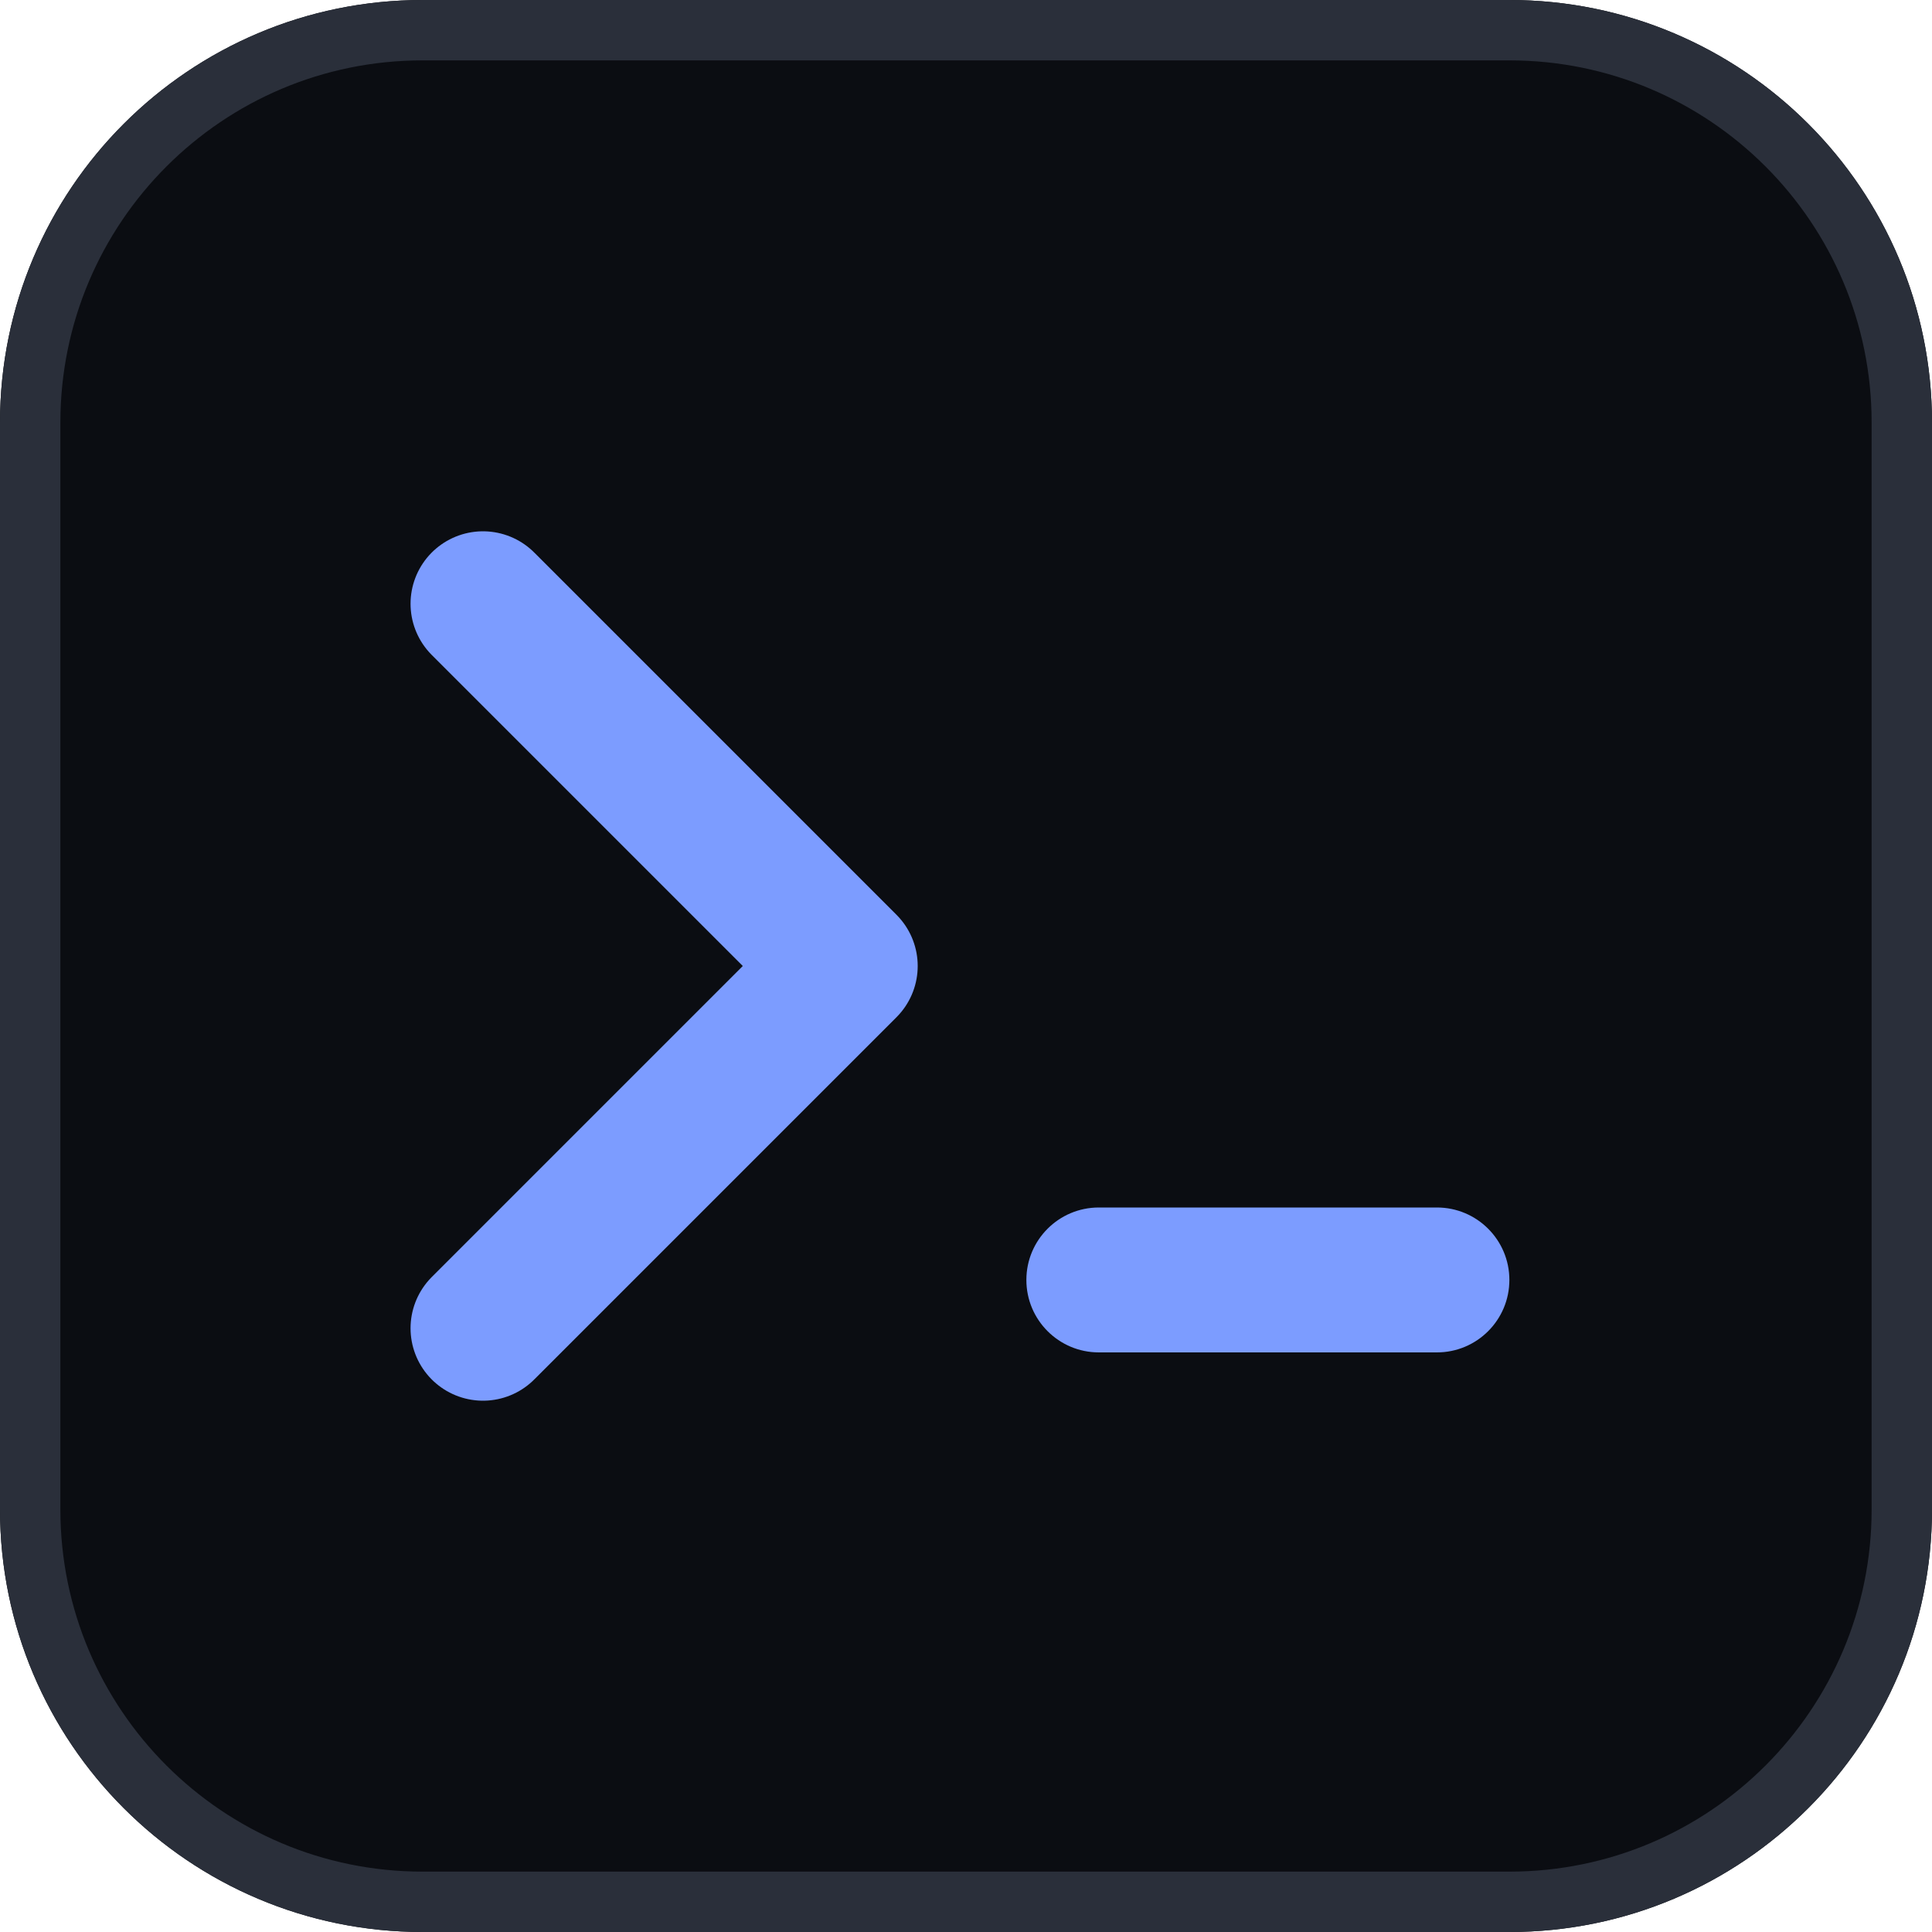
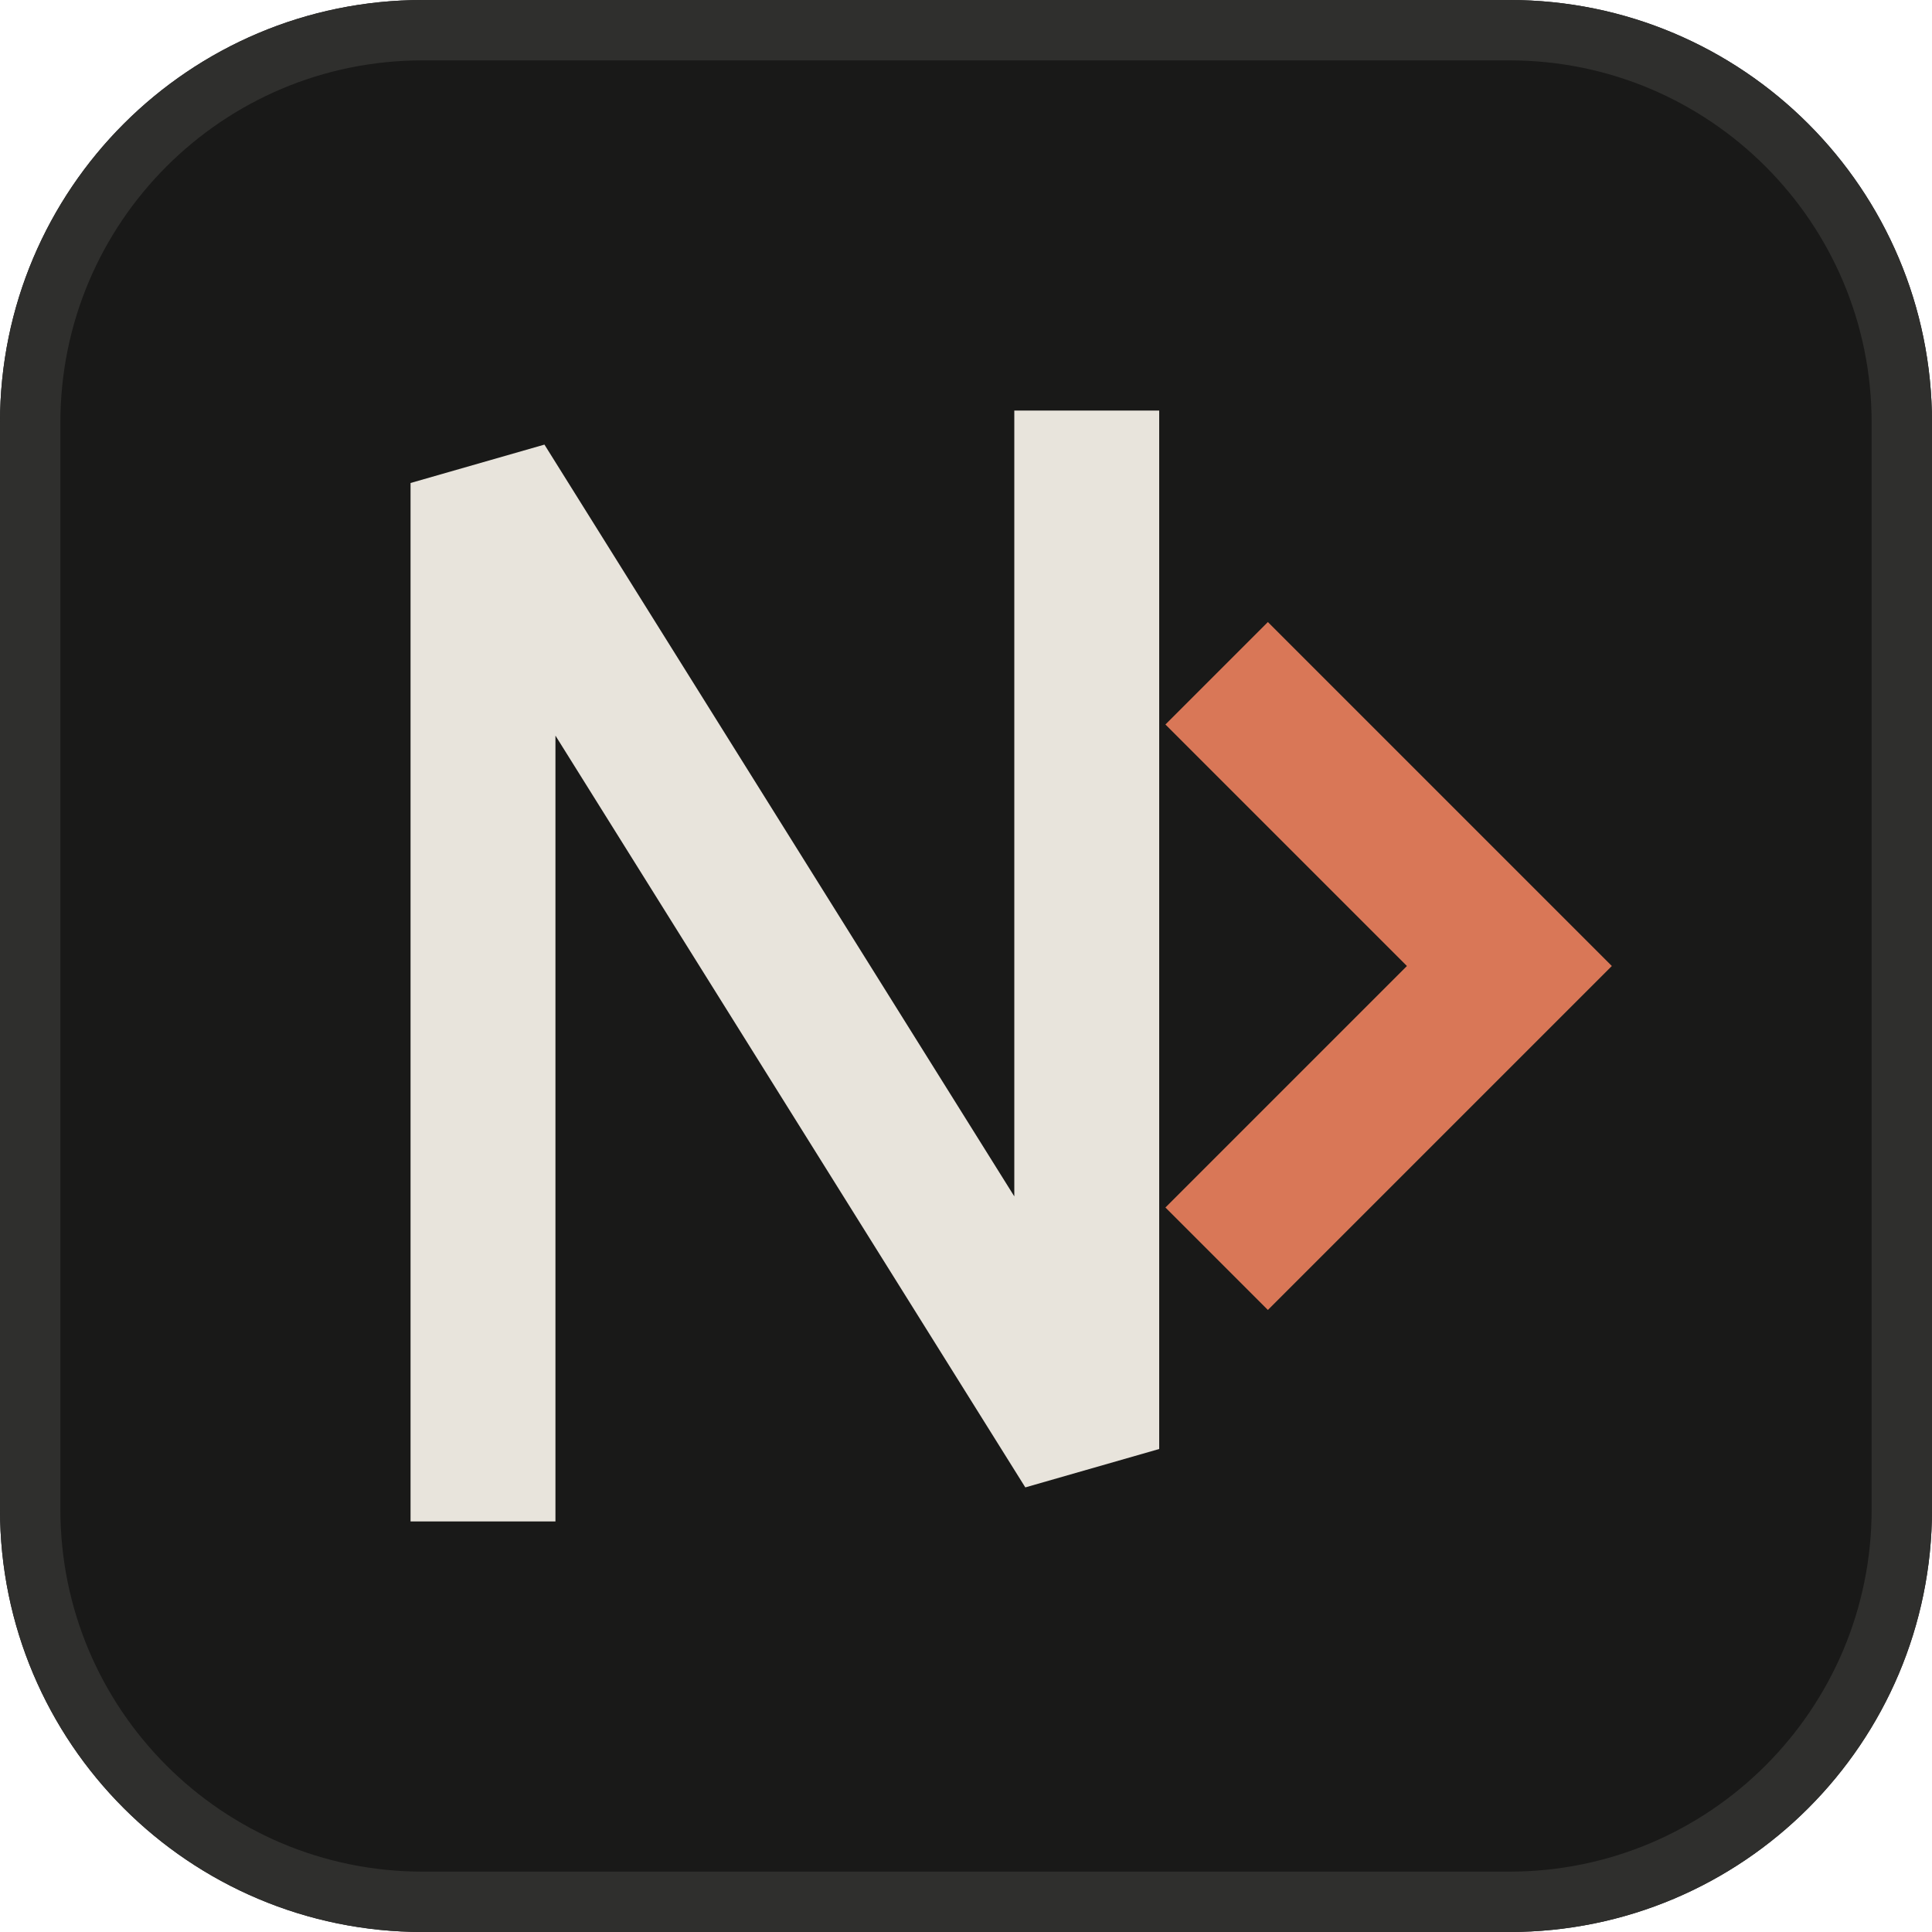
- <svg xmlns="http://www.w3.org/2000/svg" viewBox="0 0 32 32">
-   <rect width="32" height="32" rx="7" fill="#0b0d12" />
-   <rect x="0.5" y="0.5" width="31" height="31" rx="6.5" fill="none" stroke="#2a2f3a" stroke-width="1" />
-   <path d="M8 10 L14 16 L8 22" fill="none" stroke="#7c9cff" stroke-width="2.4" stroke-linecap="round" stroke-linejoin="round" />
-   <rect x="17" y="20" width="8" height="2.4" rx="1.2" fill="#7c9cff" />
+ <svg xmlns="http://www.w3.org/2000/svg" viewBox="0 0 32 32" role="img" aria-label="Nestra">
+   <style>
+     .tile   { fill: #191918; }
+     .border { stroke: #2f2f2d; }
+     .n      { stroke: #e8e4dc; }
+     .chev   { stroke: #d97757; }
+     @media (prefers-color-scheme: light) {
+       .tile   { fill: #f6f5f1; }
+       .border { stroke: #e0dfd9; }
+       .n      { stroke: #2a2920; }
+       .chev   { stroke: #9a4929; }
+     }
+   </style>
+   <rect class="tile" width="32" height="32" rx="7" />
+   <rect class="border" x="0.5" y="0.5" width="31" height="31" rx="6.5" fill="none" stroke-width="1" />
+   <path class="n" d="M8 24 L8 8 L18 24 L18 8" fill="none" stroke-width="2.4" stroke-linecap="square" stroke-linejoin="miter" stroke-miterlimit="2" />
+   <path class="chev" d="M21 12 L25 16 L21 20" fill="none" stroke-width="2.4" stroke-linecap="square" stroke-linejoin="miter" stroke-miterlimit="2" />
</svg>
